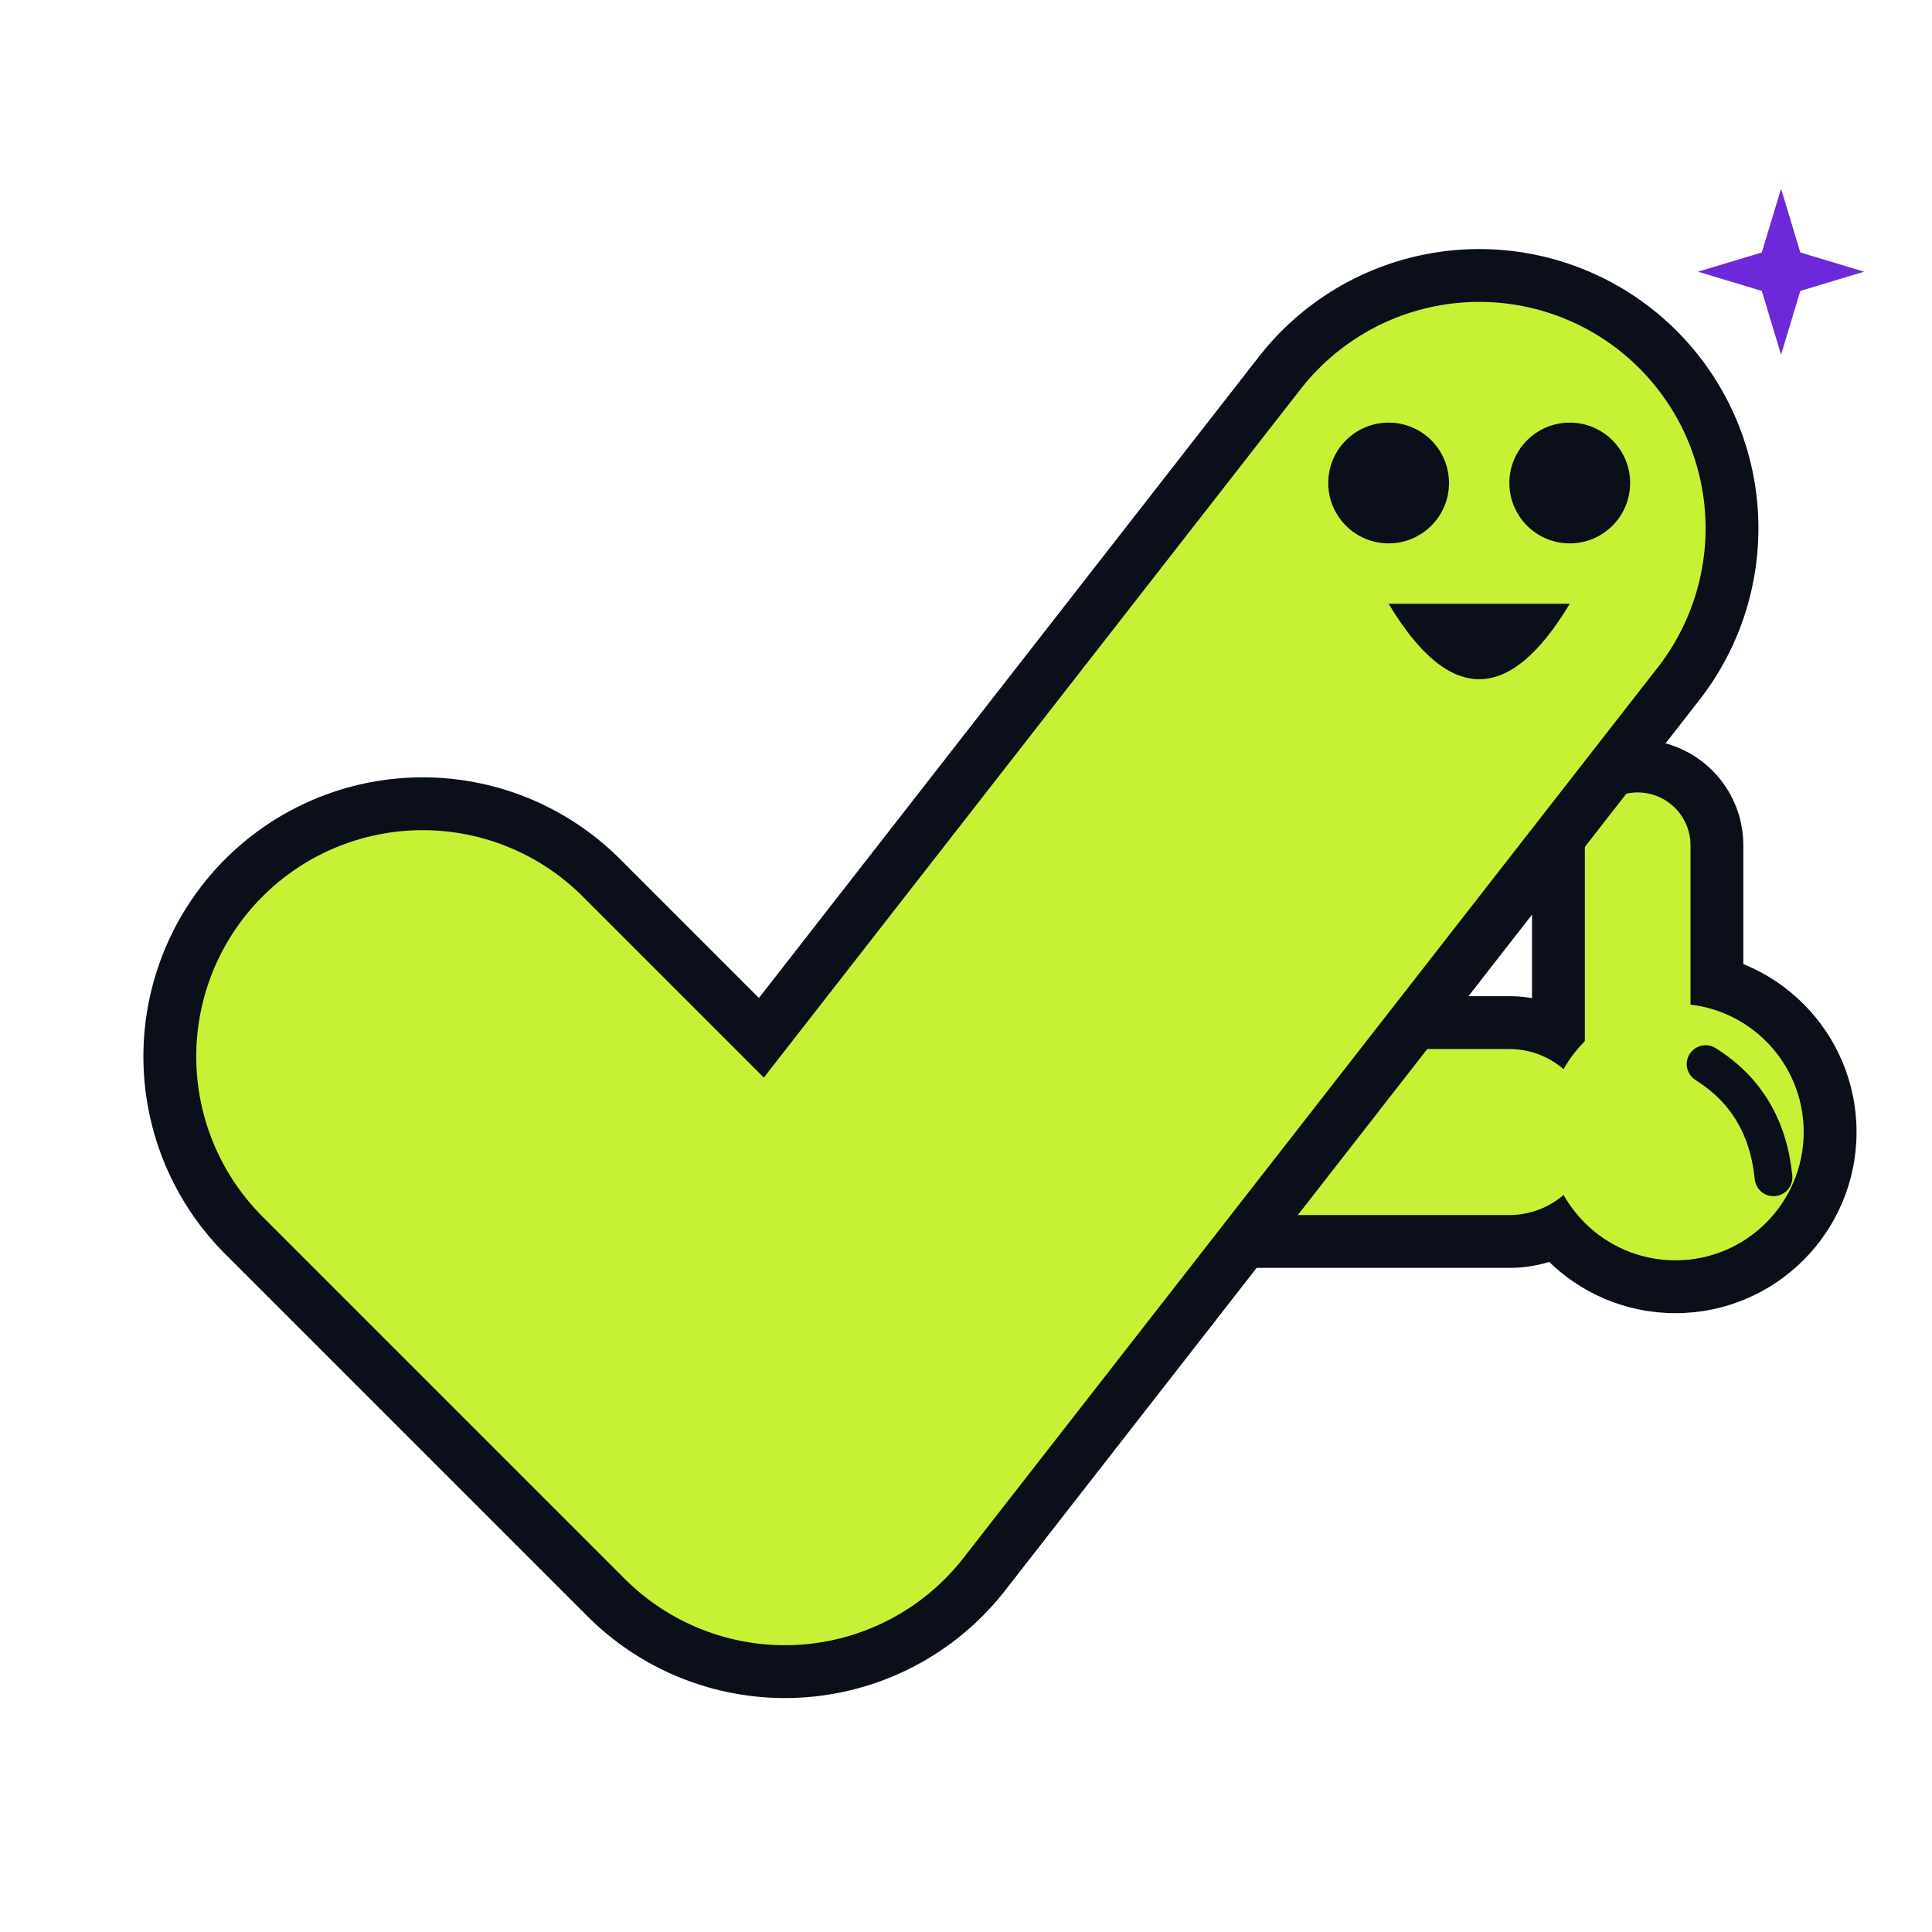
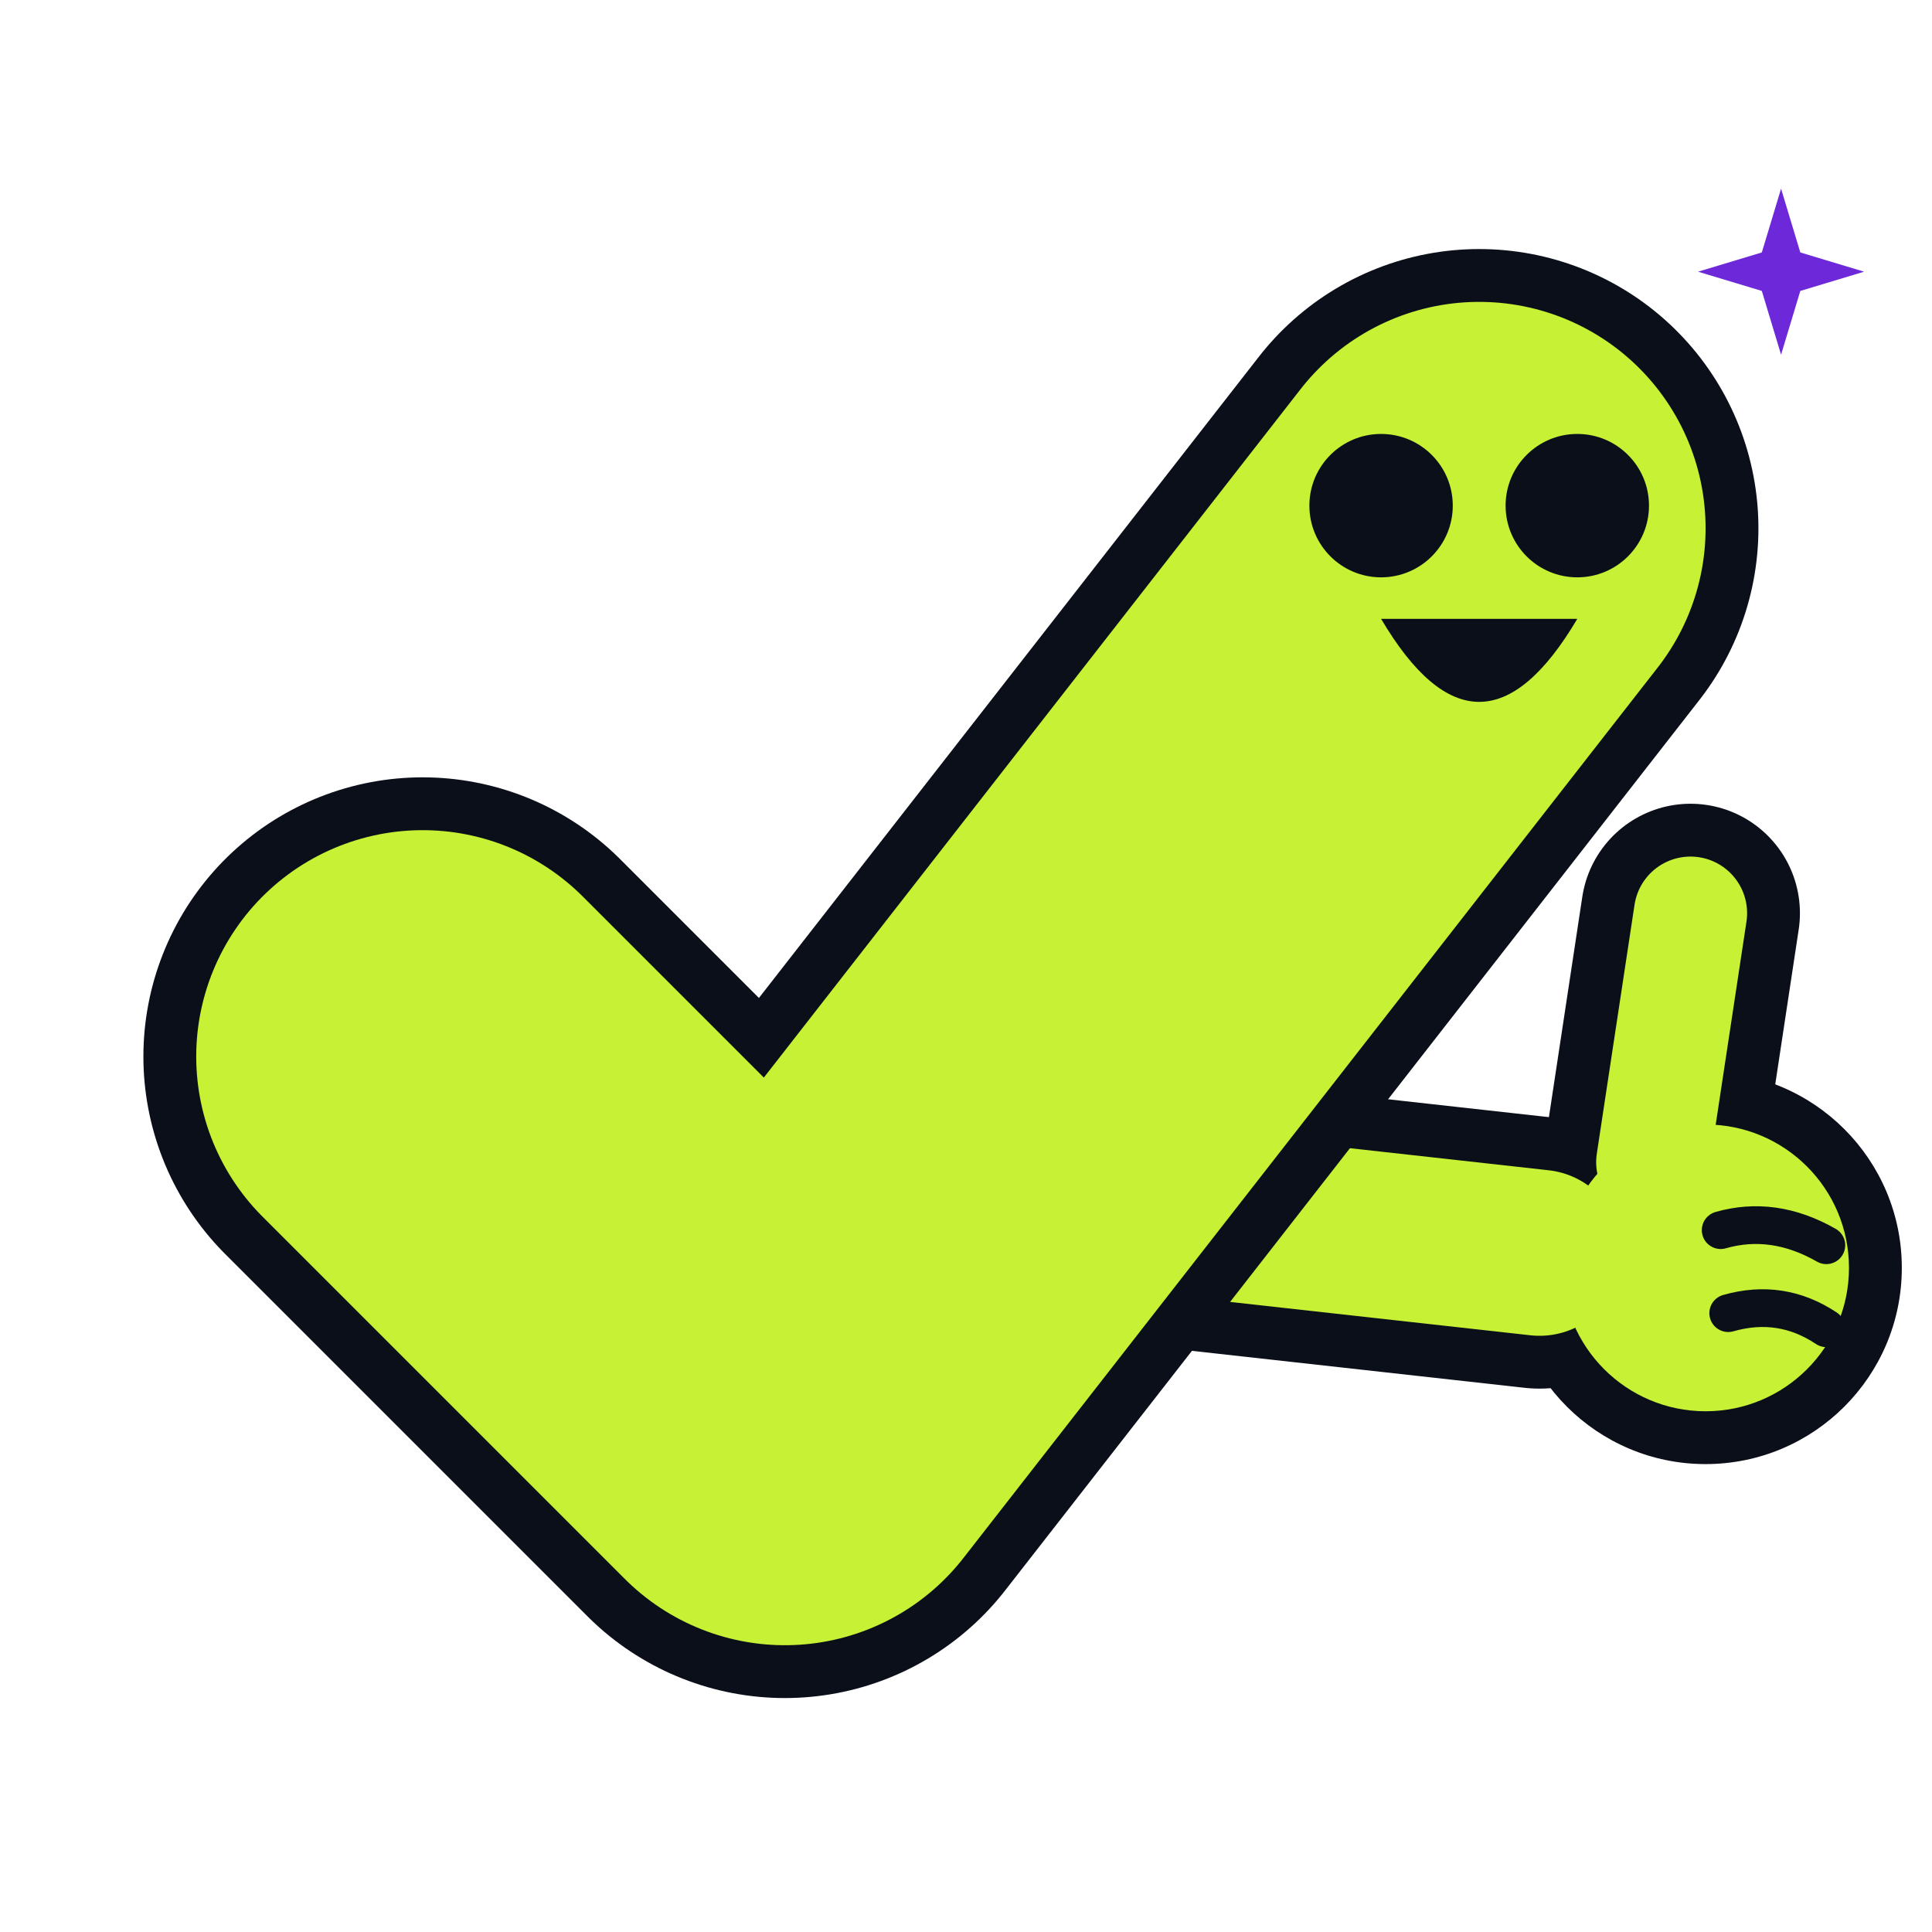
<svg xmlns="http://www.w3.org/2000/svg" viewBox="0 0 256 256" width="256" height="256" role="img" aria-label="Hacz — asystent AI marki Odhacz">
  <g id="behind">
-     <path d="M160 150L200 150" fill="none" stroke="#0B0F19" stroke-width="36" stroke-linecap="round" stroke-linejoin="round" />
-     <circle cx="222" cy="150" r="24" fill="#0B0F19" />
-     <path d="M217 140V112" fill="none" stroke="#0B0F19" stroke-width="28" stroke-linecap="round" stroke-linejoin="round" />
-     <path d="M160 150L200 150" fill="none" stroke="#C6F135" stroke-width="22" stroke-linecap="round" stroke-linejoin="round" />
-     <circle cx="222" cy="150" r="17" fill="#C6F135" />
-     <path d="M217 140V112" fill="none" stroke="#C6F135" stroke-width="14" stroke-linecap="round" stroke-linejoin="round" />
-     <path d="M226 141Q234 146 235 156" fill="none" stroke="#0B0F19" stroke-width="5" stroke-linecap="round" stroke-linejoin="round" />
+     <path d="M150 160L204 166" fill="none" stroke="#0B0F19" stroke-width="36" stroke-linecap="round" stroke-linejoin="round" />
+     <circle cx="226" cy="168" r="26" fill="#0B0F19" />
+     <path d="M219 154L224 121" fill="none" stroke="#0B0F19" stroke-width="29" stroke-linecap="round" stroke-linejoin="round" />
+     <path d="M150 160L204 166" fill="none" stroke="#C6F135" stroke-width="22" stroke-linecap="round" stroke-linejoin="round" />
+     <circle cx="226" cy="168" r="19" fill="#C6F135" />
+     <path d="M219 154L224 121" fill="none" stroke="#C6F135" stroke-width="15" stroke-linecap="round" stroke-linejoin="round" />
+     <path d="M228 163Q235 161 242 165" fill="none" stroke="#0B0F19" stroke-width="5" stroke-linecap="round" stroke-linejoin="round" />
+     <path d="M229 174Q236 172 242 176" fill="none" stroke="#0B0F19" stroke-width="5" stroke-linecap="round" stroke-linejoin="round" />
  </g>
  <g id="body">
    <path d="M56 140L104 188L196 70" fill="none" stroke="#0B0F19" stroke-width="74" stroke-linecap="round" stroke-linejoin="round" />
    <path d="M56 140L104 188L196 70" fill="none" stroke="#C6F135" stroke-width="60" stroke-linecap="round" stroke-linejoin="round" />
  </g>
  <g id="face">
-     <circle cx="184" cy="64" r="8" fill="#0B0F19" />
-     <circle cx="208" cy="64" r="8" fill="#0B0F19" />
-     <path d="M184 80Q196 100 208 80Z" fill="#0B0F19" />
+     <circle cx="183" cy="67" r="9.5" fill="#0B0F19" />
+     <circle cx="209" cy="67" r="9.5" fill="#0B0F19" />
+     <path d="M183 82Q196 104 209 82Z" fill="#0B0F19" />
  </g>
  <polygon points="236,25 238.55,33.45 247,36 238.55,38.55 236,47 233.45,38.55 225,36 233.45,33.45" fill="#6D28D9" />
</svg>
